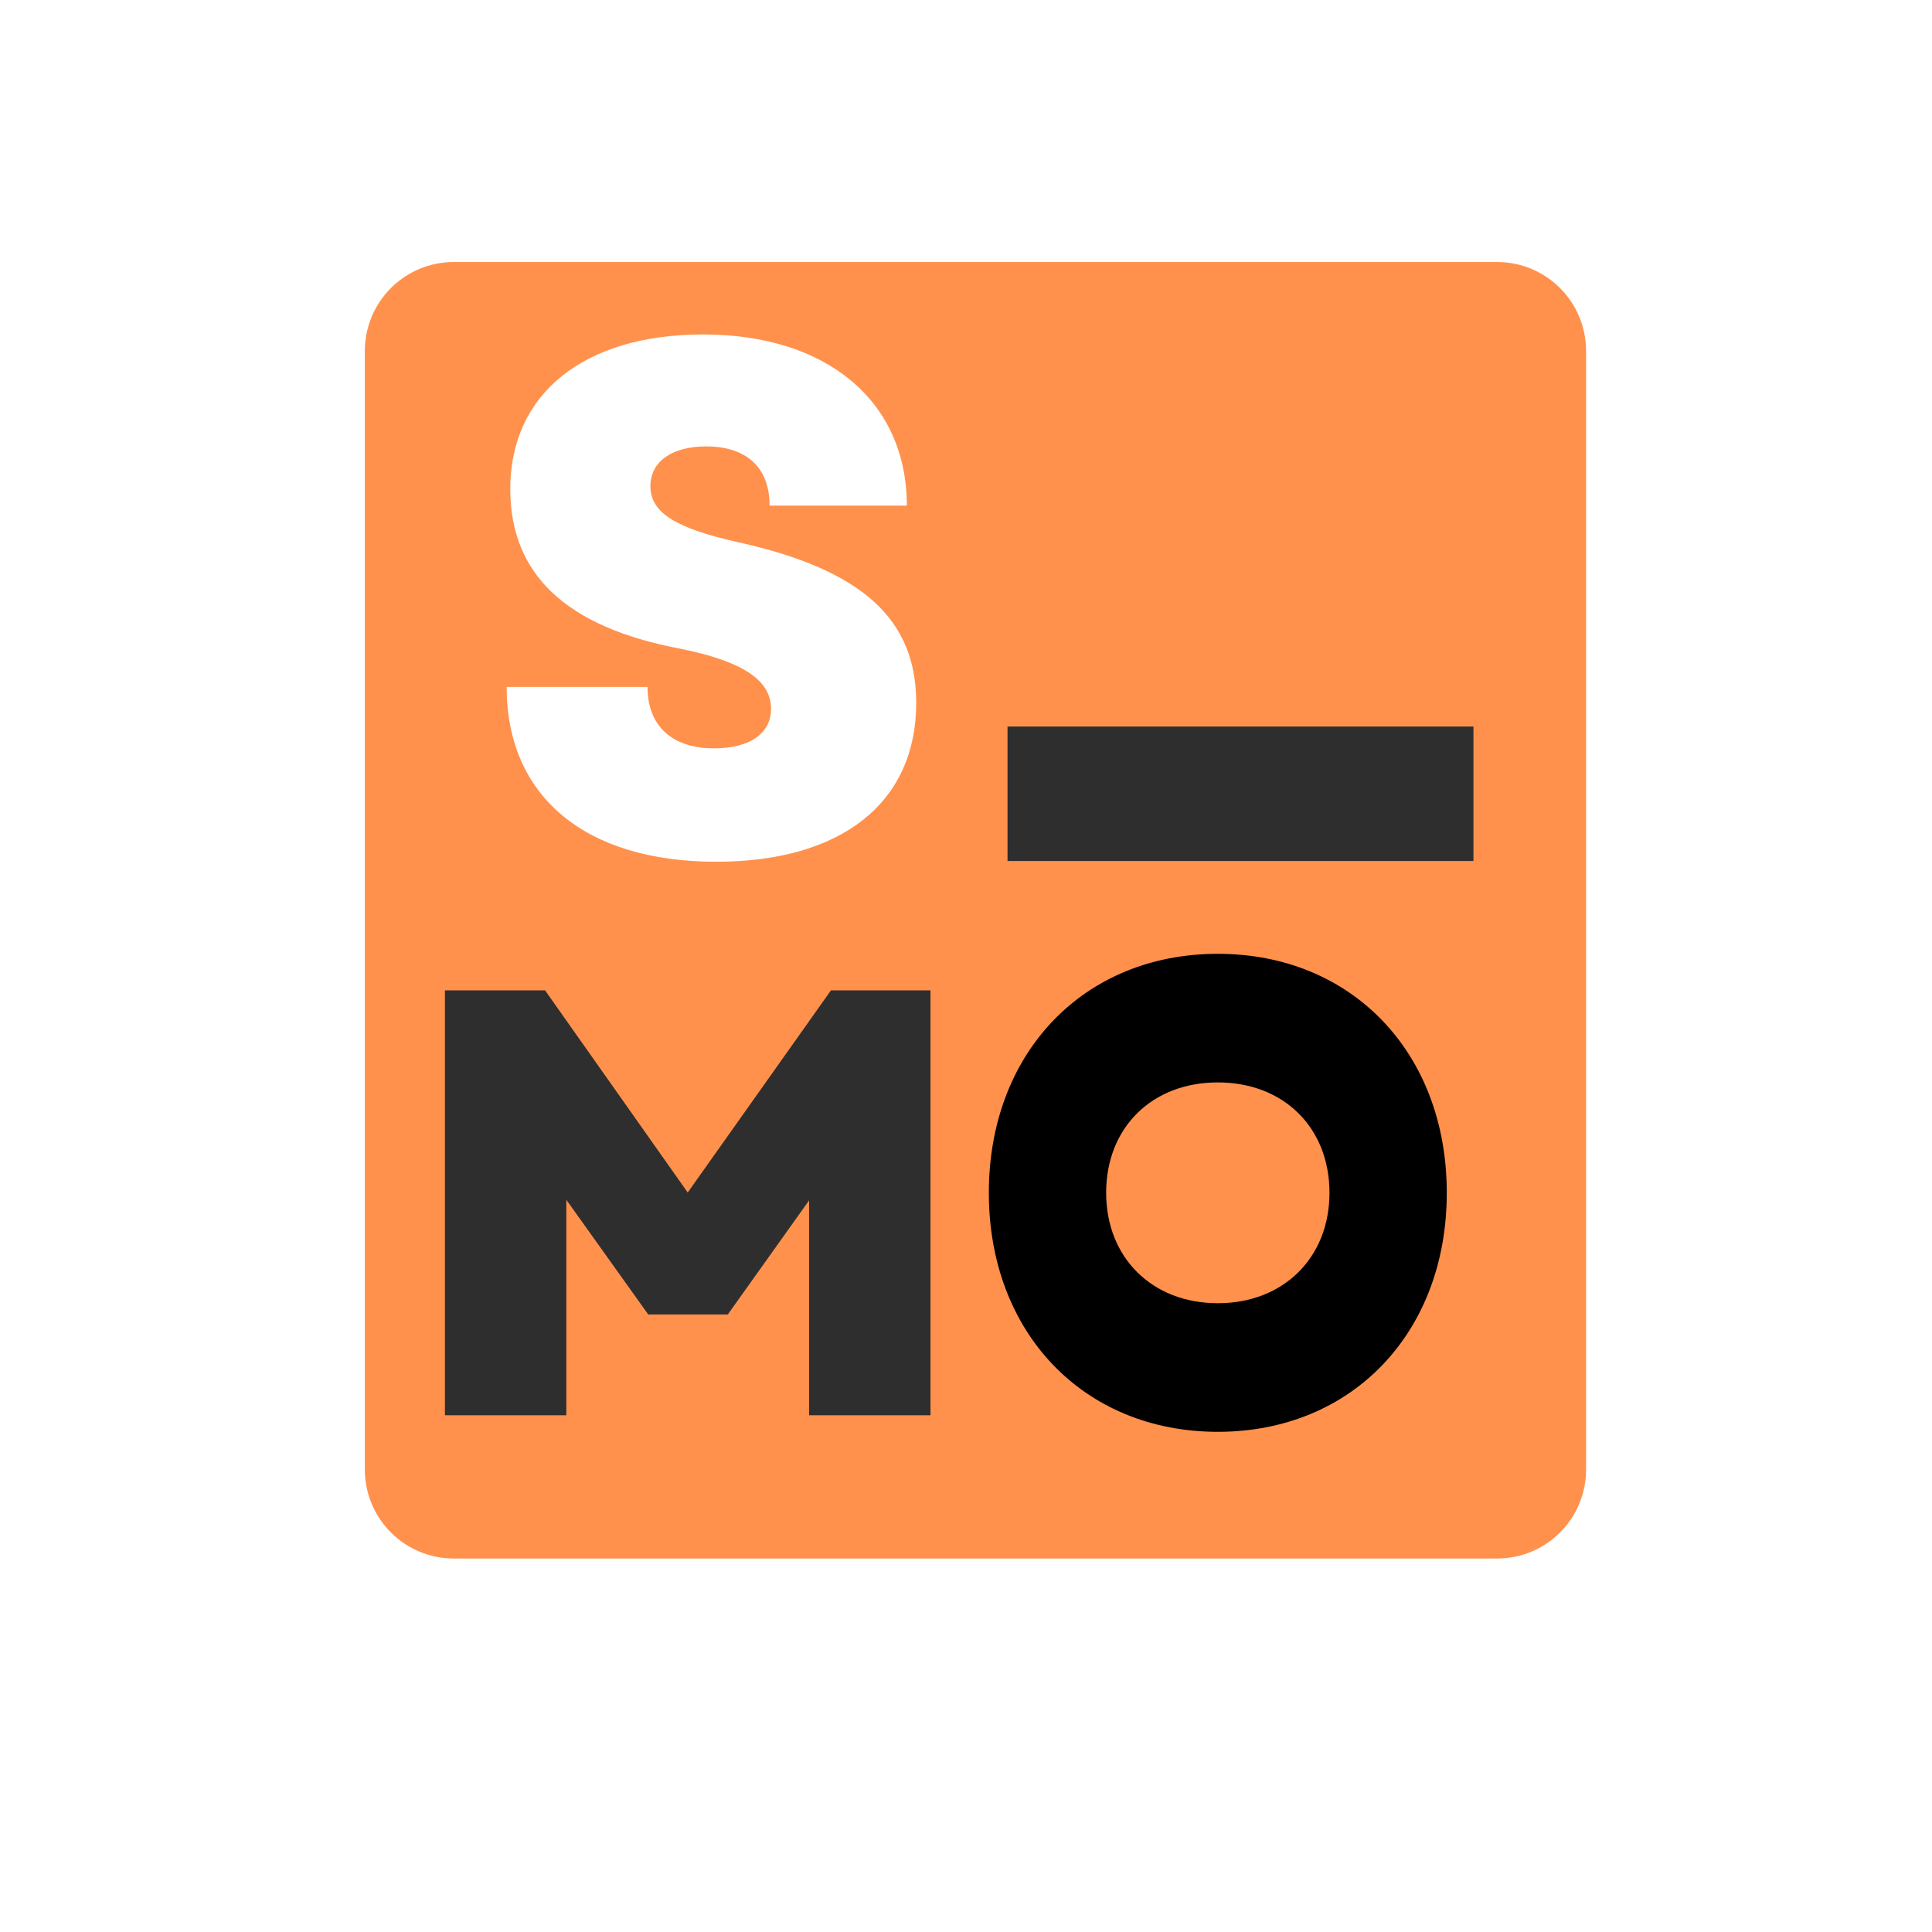
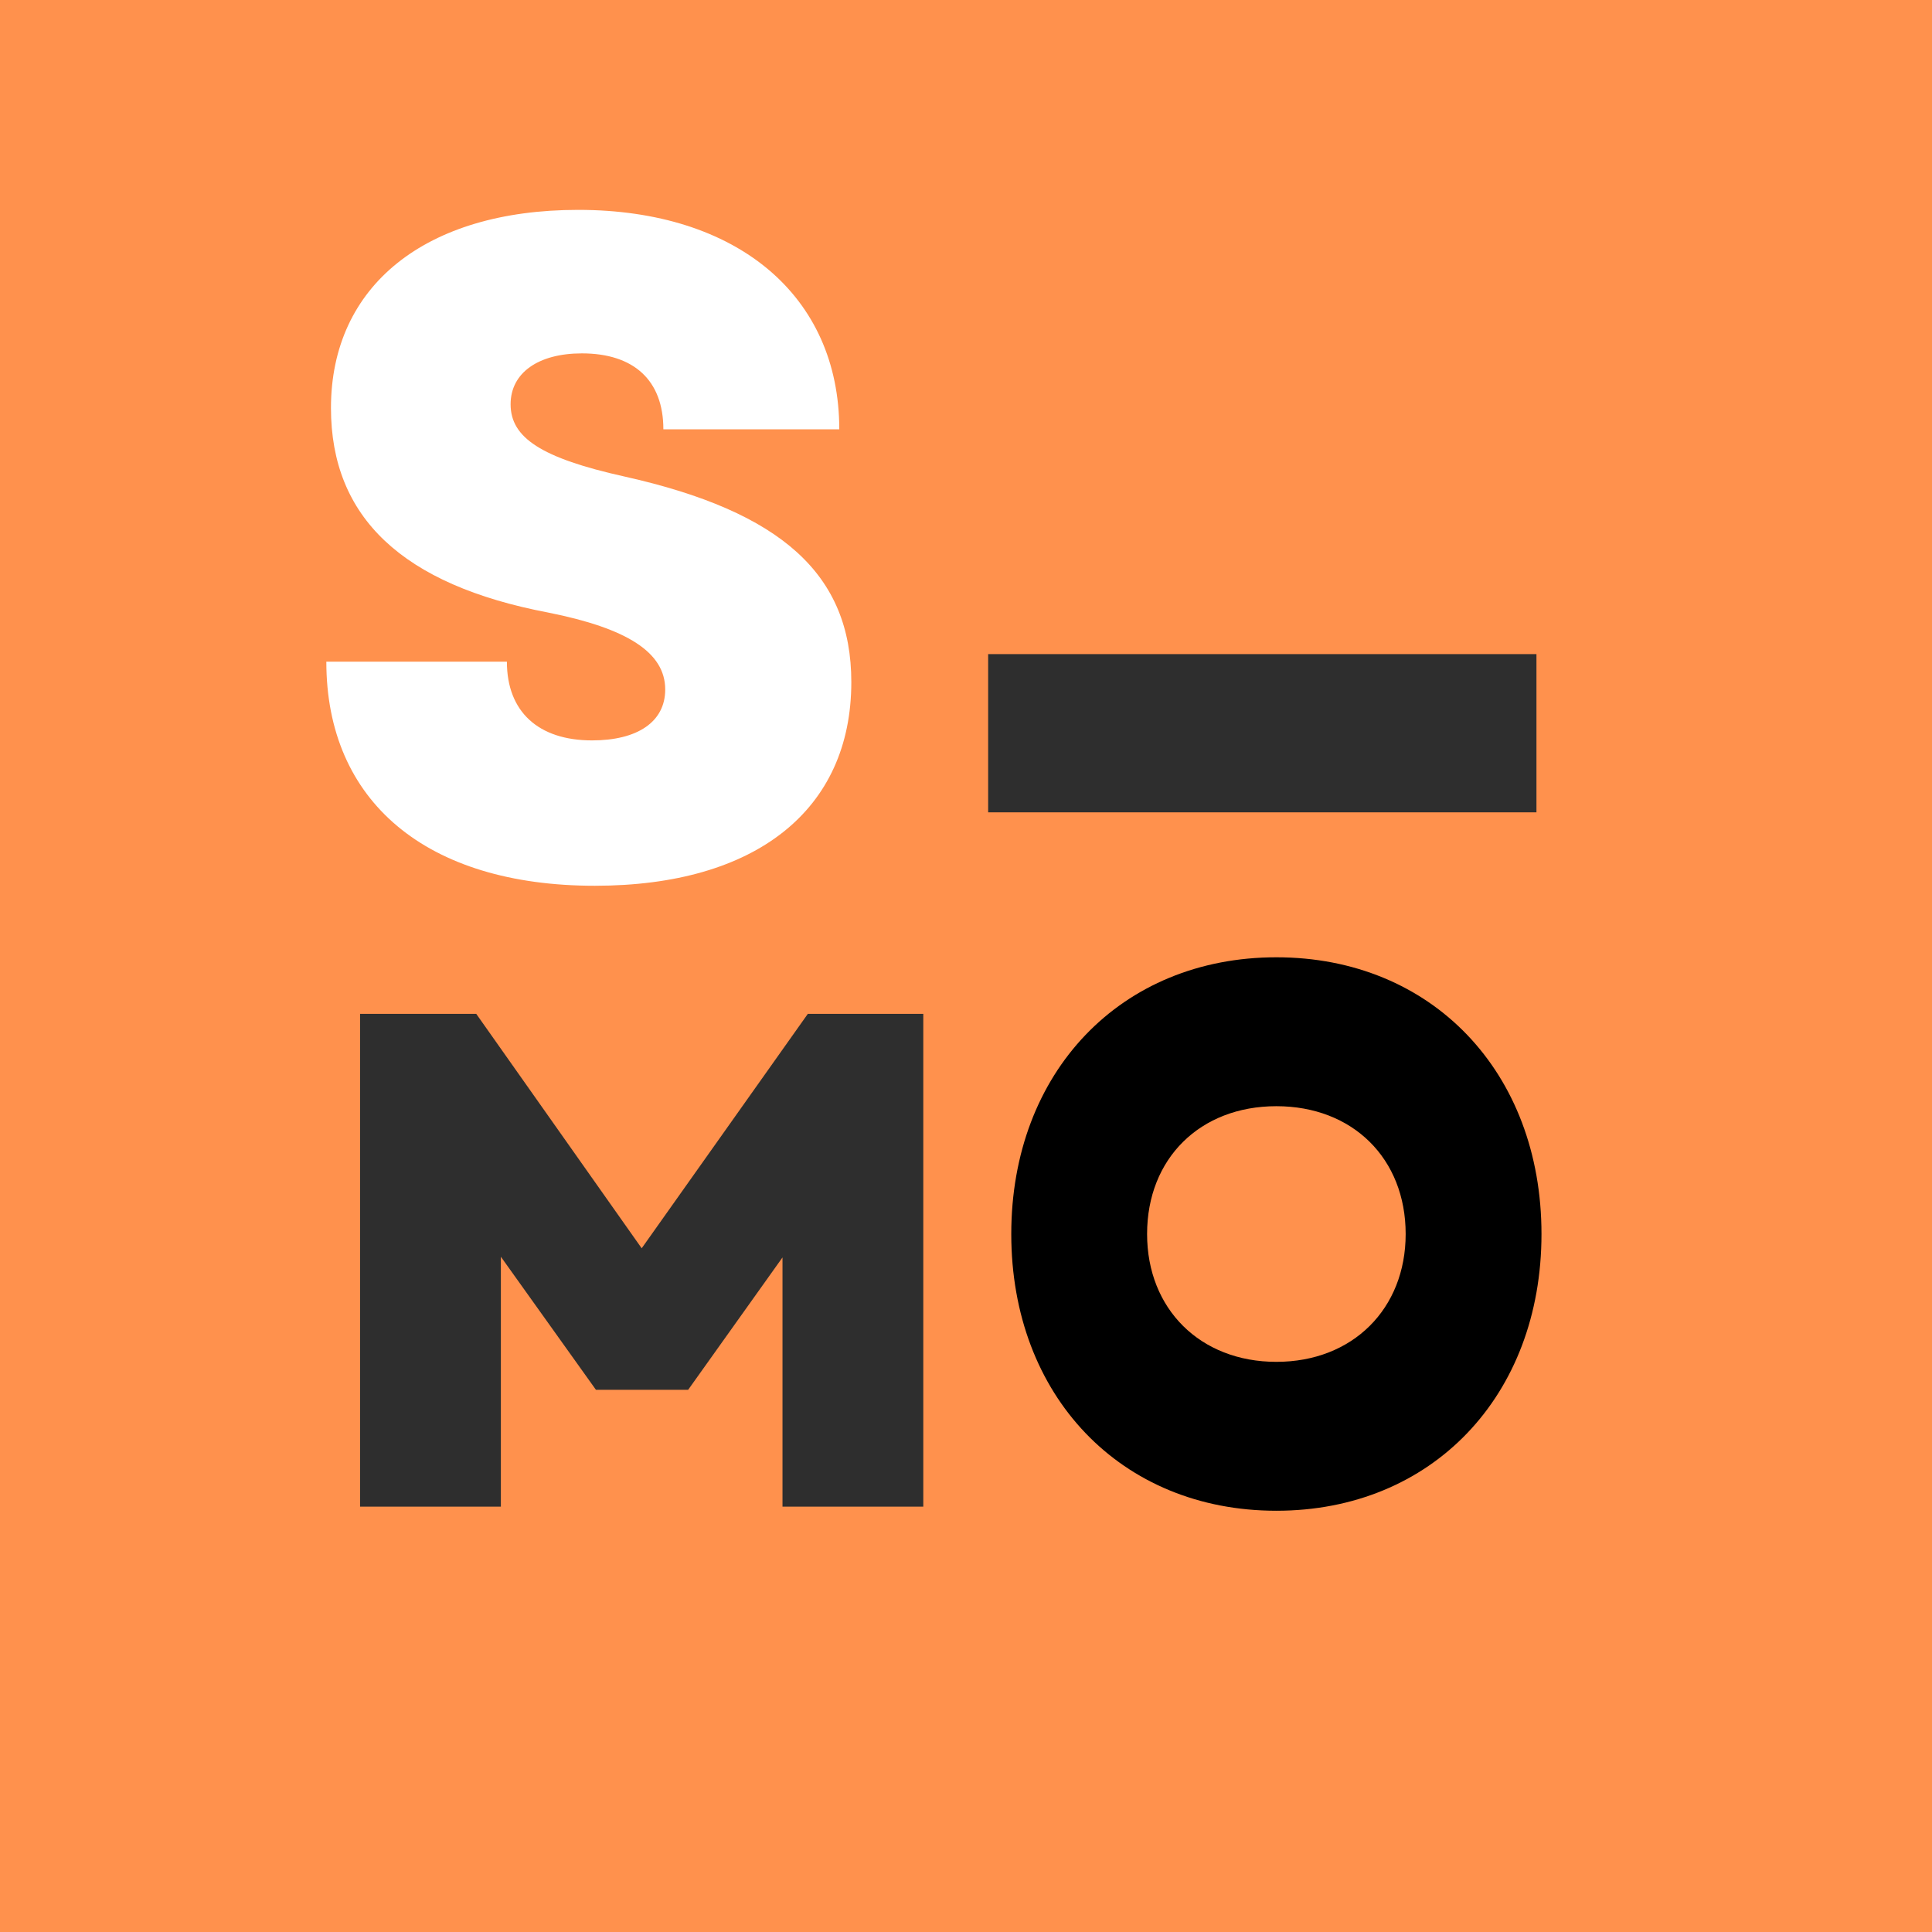
<svg xmlns="http://www.w3.org/2000/svg" width="500" zoomAndPan="magnify" viewBox="0 0 375 375" height="500" preserveAspectRatio="xMidYMid meet" version="1.0">
  <defs>
    <g />
-     <clipPath id="5dc2f50d80">
-       <path d="M 70.816 50.859 L 307.855 50.859 L 307.855 302.508 L 70.816 302.508 Z M 70.816 50.859 " clip-rule="nonzero" />
-     </clipPath>
-     <clipPath id="230c37fc99">
-       <path d="M 88.066 50.859 L 290.605 50.859 C 295.18 50.859 299.566 52.68 302.801 55.914 C 306.035 59.148 307.855 63.535 307.855 68.109 L 307.855 285.258 C 307.855 289.832 306.035 294.219 302.801 297.453 C 299.566 300.691 295.18 302.508 290.605 302.508 L 88.066 302.508 C 83.492 302.508 79.105 300.691 75.871 297.453 C 72.637 294.219 70.816 289.832 70.816 285.258 L 70.816 68.109 C 70.816 63.535 72.637 59.148 75.871 55.914 C 79.105 52.68 83.492 50.859 88.066 50.859 Z M 88.066 50.859 " clip-rule="nonzero" />
+     <clipPath id="7174f2a6b5">
+       <path d="M 8.754 -3.406 L 381.746 -3.406 C 386.32 -3.406 390.707 -1.59 393.941 1.645 C 397.176 4.879 398.996 9.27 398.996 13.844 L 398.996 368.746 C 398.996 373.32 397.176 377.707 393.941 380.941 C 390.707 384.176 386.32 385.996 381.746 385.996 L 8.754 385.996 C 4.18 385.996 -0.207 384.176 -3.445 380.941 C -6.68 377.707 -8.496 373.32 -8.496 368.746 L -8.496 13.844 C -8.496 9.27 -6.68 4.879 -3.445 1.645 C -0.207 -1.59 4.18 -3.406 8.754 -3.406 Z M 8.754 -3.406 " clip-rule="nonzero" />
    </clipPath>
  </defs>
  <rect x="-37.5" width="450" fill="#ffffff" y="-37.5" height="450" fill-opacity="1" />
  <rect x="-37.5" width="450" fill="#ffffff" y="-37.5" height="450" fill-opacity="1" />
-   <g clip-path="url(#5dc2f50d80)">
-     <g clip-path="url(#230c37fc99)">
-       <path fill="#ff914d" d="M 70.816 50.859 L 307.855 50.859 L 307.855 302.508 L 70.816 302.508 Z M 70.816 50.859 " fill-opacity="1" fill-rule="nonzero" />
-     </g>
+   <g clip-path="url(#7174f2a6b5)">
+     <rect x="-37.5" width="450" fill="#ff914d" y="-37.5" height="450" fill-opacity="1" />
  </g>
  <g fill="#ffffff" fill-opacity="1">
-     <g transform="translate(93.43517, 165.1618)">
+     <g transform="translate(57.05204, 169.2315)">
      <g>
-         <path d="M 45.566 2.102 C 69.961 2.102 84.402 -9.395 84.402 -28.742 C 84.402 -45.004 73.887 -54.539 50.055 -59.867 C 37.434 -62.672 32.809 -65.758 32.809 -70.805 C 32.809 -75.57 37.016 -78.516 43.605 -78.516 C 51.453 -78.516 55.941 -74.449 55.941 -67.02 L 82.582 -67.02 C 82.582 -87.207 67.156 -100.246 43.043 -100.246 C 19.91 -100.246 5.609 -88.75 5.609 -70.242 C 5.609 -53.699 16.402 -43.465 38.555 -39.258 C 50.473 -36.875 56.223 -33.227 56.223 -27.621 C 56.223 -22.715 52.016 -19.91 45.145 -19.91 C 37.016 -19.91 32.246 -24.254 32.246 -31.828 L 4.906 -31.828 C 4.906 -10.656 20.051 2.102 45.566 2.102 Z M 45.566 2.102 " />
+         <path d="M 58.406 2.695 C 89.676 2.695 108.188 -12.039 108.188 -36.84 C 108.188 -57.688 94.711 -69.91 64.156 -76.738 C 47.984 -80.332 42.055 -84.285 42.055 -90.758 C 42.055 -96.867 47.445 -100.641 55.891 -100.641 C 65.957 -100.641 71.707 -95.43 71.707 -85.902 L 105.852 -85.902 C 105.852 -111.781 86.082 -128.496 55.172 -128.496 C 25.52 -128.496 7.188 -113.758 7.188 -90.039 C 7.188 -68.832 21.027 -55.711 49.422 -50.32 C 64.699 -47.266 72.066 -42.594 72.066 -35.402 C 72.066 -29.113 66.676 -25.52 57.867 -25.52 C 47.445 -25.52 41.336 -31.09 41.336 -40.797 L 6.289 -40.797 C 6.289 -13.66 25.699 2.695 58.406 2.695 Z M 58.406 2.695 " />
      </g>
    </g>
  </g>
  <g fill="#2e2e2e" fill-opacity="1">
-     <g transform="translate(77.64134, 274.699)">
+     <g transform="translate(59.77715, 292.4422)">
      <g>
-         <path d="M 8.719 0 L 32.281 0 L 32.281 -41.824 L 48.184 -19.555 L 63.617 -19.555 L 79.402 -41.703 L 79.402 0 L 102.965 0 L 102.965 -82.469 L 83.645 -82.469 L 55.844 -43.234 L 28.156 -82.469 L 8.719 -82.469 Z M 8.719 0 " />
+         <path d="M 10.113 0 L 37.441 0 L 37.441 -48.512 L 55.891 -22.684 L 73.793 -22.684 L 92.105 -48.375 L 92.105 0 L 119.434 0 L 119.434 -95.656 L 97.023 -95.656 L 64.773 -50.152 L 32.66 -95.656 L 10.113 -95.656 Z M 10.113 0 " />
      </g>
    </g>
  </g>
  <g fill="#000000" fill-opacity="1">
-     <g transform="translate(278.9915, 282.0557)">
+     <g transform="translate(297.088, 298.0283)">
      <g>
-         <path d="M 1.828 -50.531 C 1.828 -77.684 -16.559 -96.922 -42.617 -96.922 C -68.672 -96.922 -87.059 -77.684 -87.059 -50.531 C -87.059 -23.379 -68.672 -4.141 -42.617 -4.141 C -16.559 -4.141 1.828 -23.379 1.828 -50.531 Z M -42.617 -29.102 C -55.398 -29.102 -64.289 -37.988 -64.289 -50.531 C -64.289 -63.191 -55.398 -71.961 -42.617 -71.961 C -29.832 -71.961 -20.941 -63.191 -20.941 -50.531 C -20.941 -37.988 -29.832 -29.102 -42.617 -29.102 Z M -42.617 -29.102 " />
+         <path d="M 2.113 -58.504 C 2.113 -89.945 -19.172 -112.219 -49.344 -112.219 C -79.512 -112.219 -100.801 -89.945 -100.801 -58.504 C -100.801 -27.066 -79.512 -4.793 -49.344 -4.793 C -19.172 -4.793 2.113 -27.066 2.113 -58.504 Z M -49.344 -33.695 C -64.145 -33.695 -74.438 -43.984 -74.438 -58.504 C -74.438 -73.168 -64.145 -83.316 -49.344 -83.316 C -34.539 -83.316 -24.25 -73.168 -24.25 -58.504 C -24.25 -43.984 -34.539 -33.695 -49.344 -33.695 Z M -49.344 -33.695 " />
      </g>
    </g>
  </g>
  <g fill="#2e2e2e" fill-opacity="1">
-     <g transform="translate(285.9943, 176.6791)">
+     <g transform="translate(298.2249, 168.9244)">
      <g>
-         <path d="M 0 -9.559 L 0 -35.656 L -90.434 -35.656 L -90.434 -9.559 Z M 0 -9.559 " />
+         <path d="M 0 -11.25 L 0 -41.961 L -106.426 -41.961 L -106.426 -11.25 Z M 0 -11.25 " />
      </g>
    </g>
  </g>
</svg>
